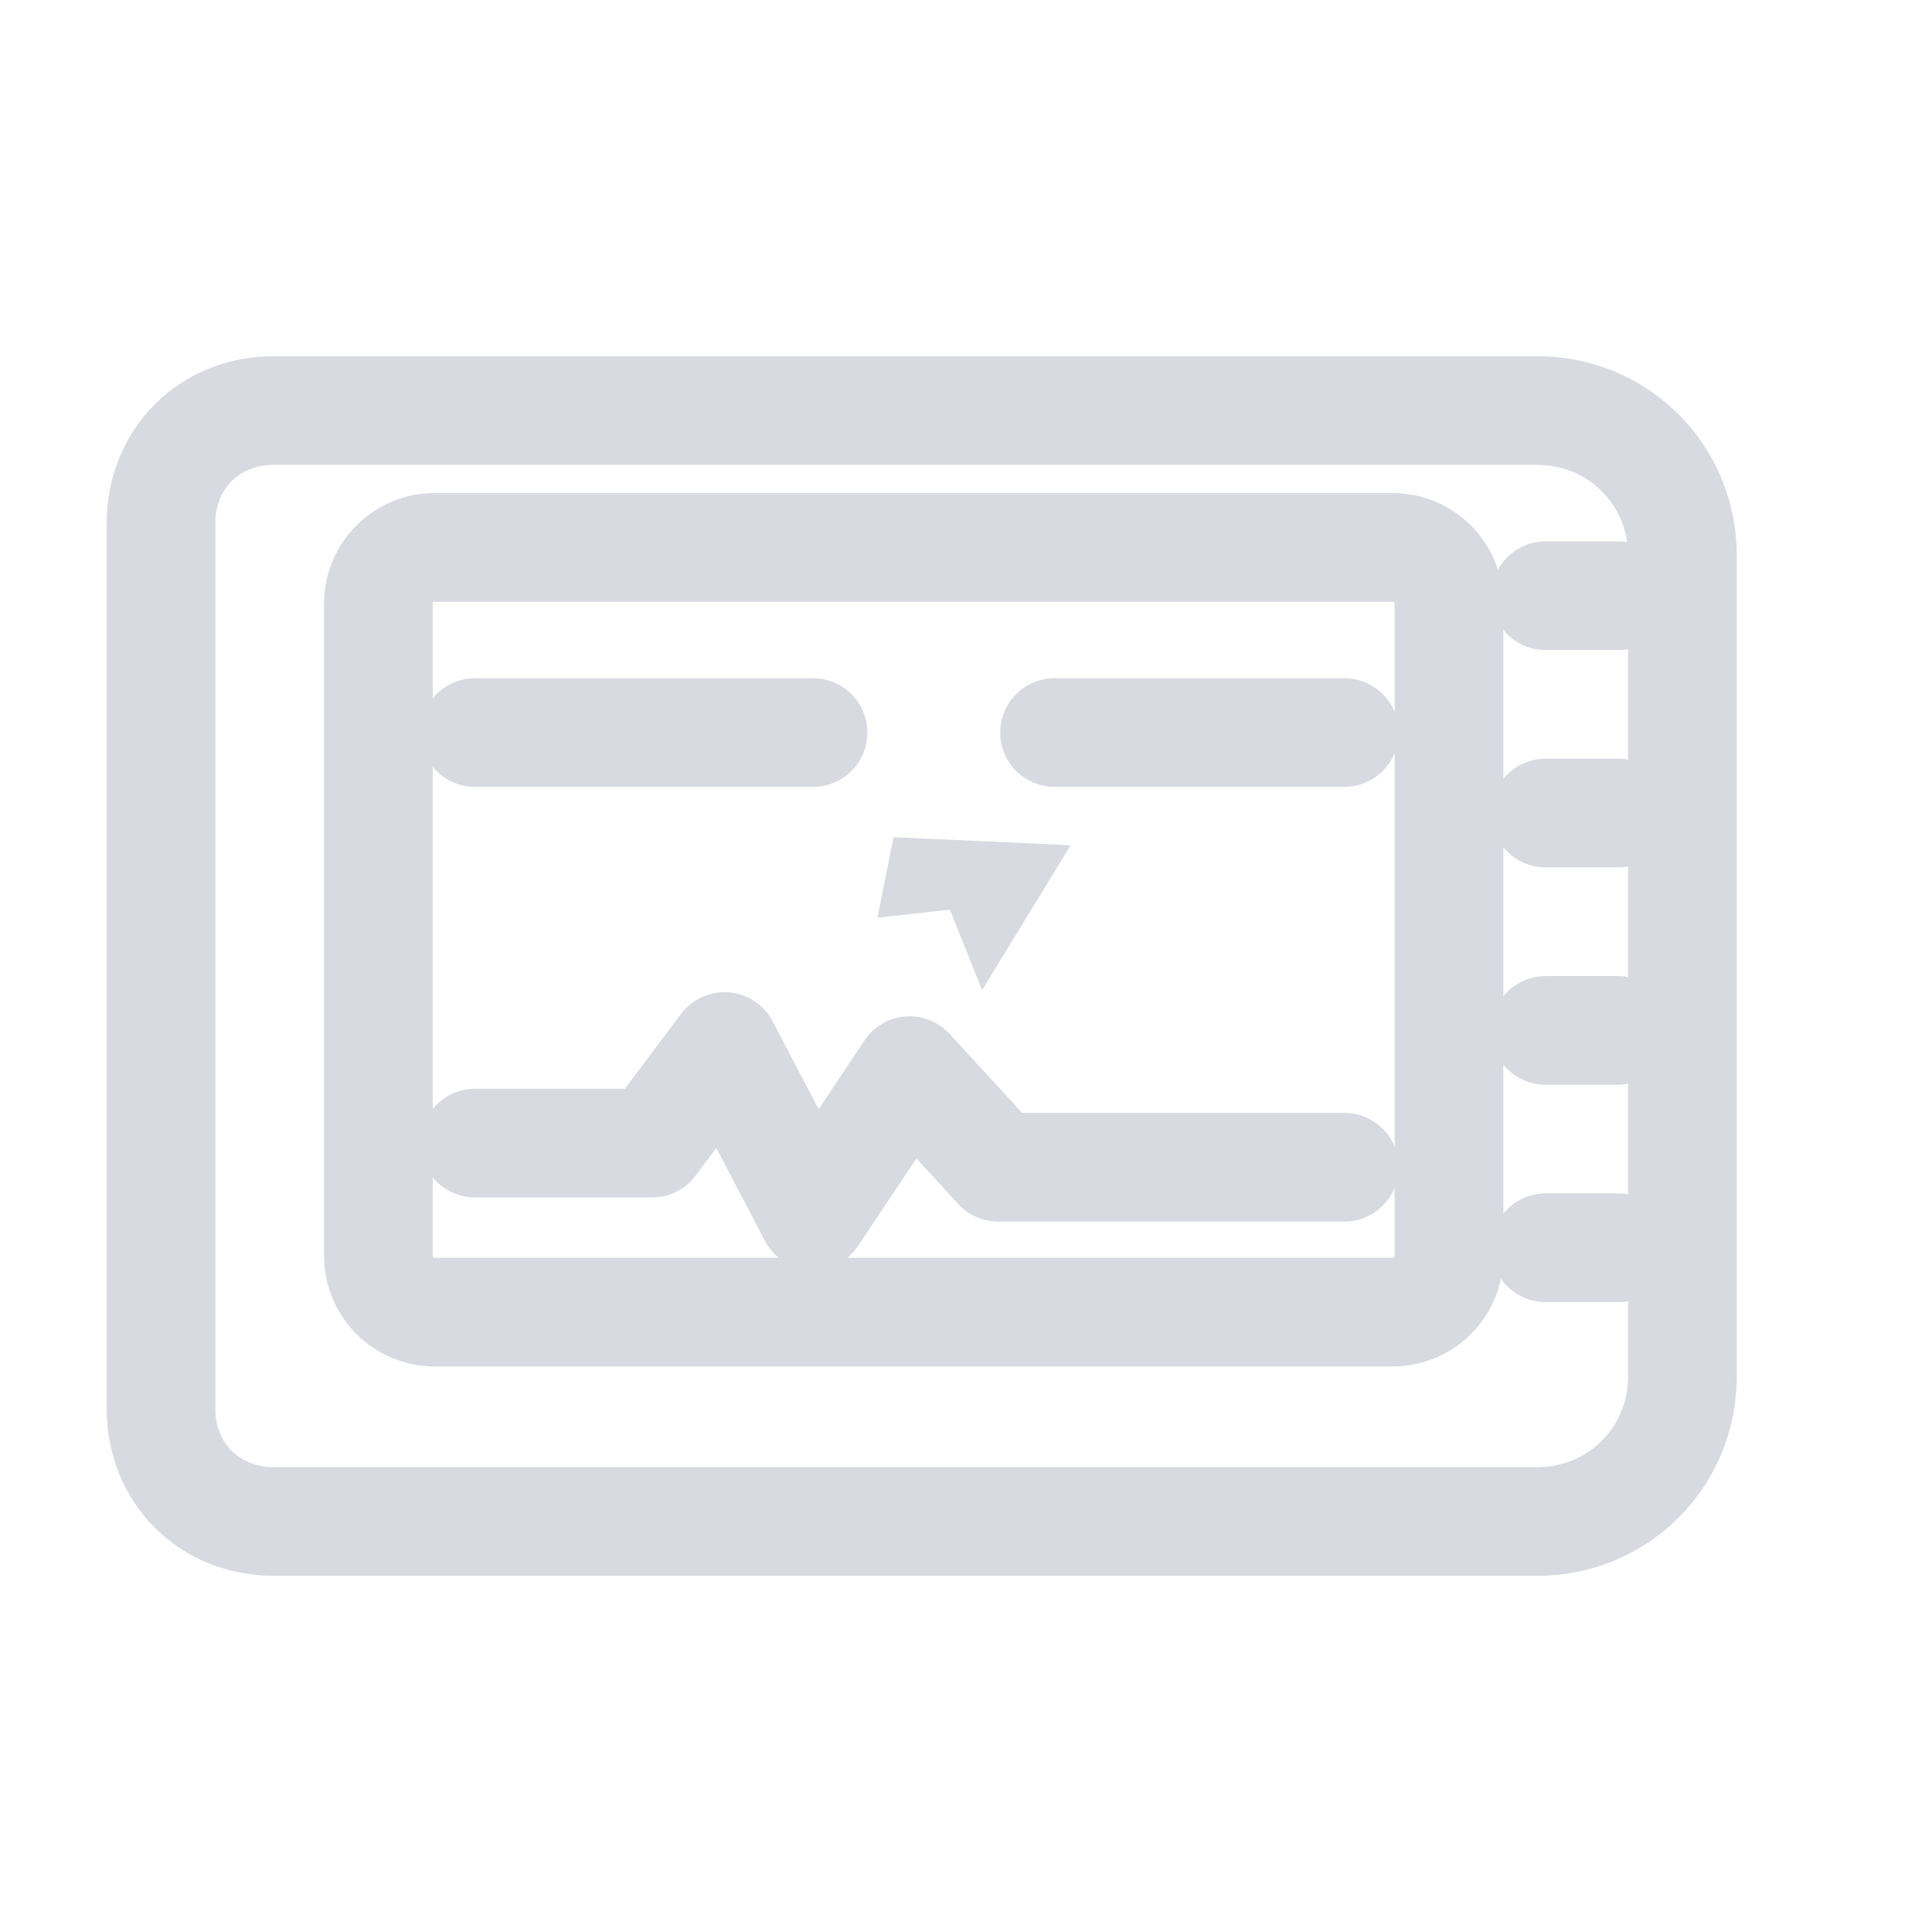
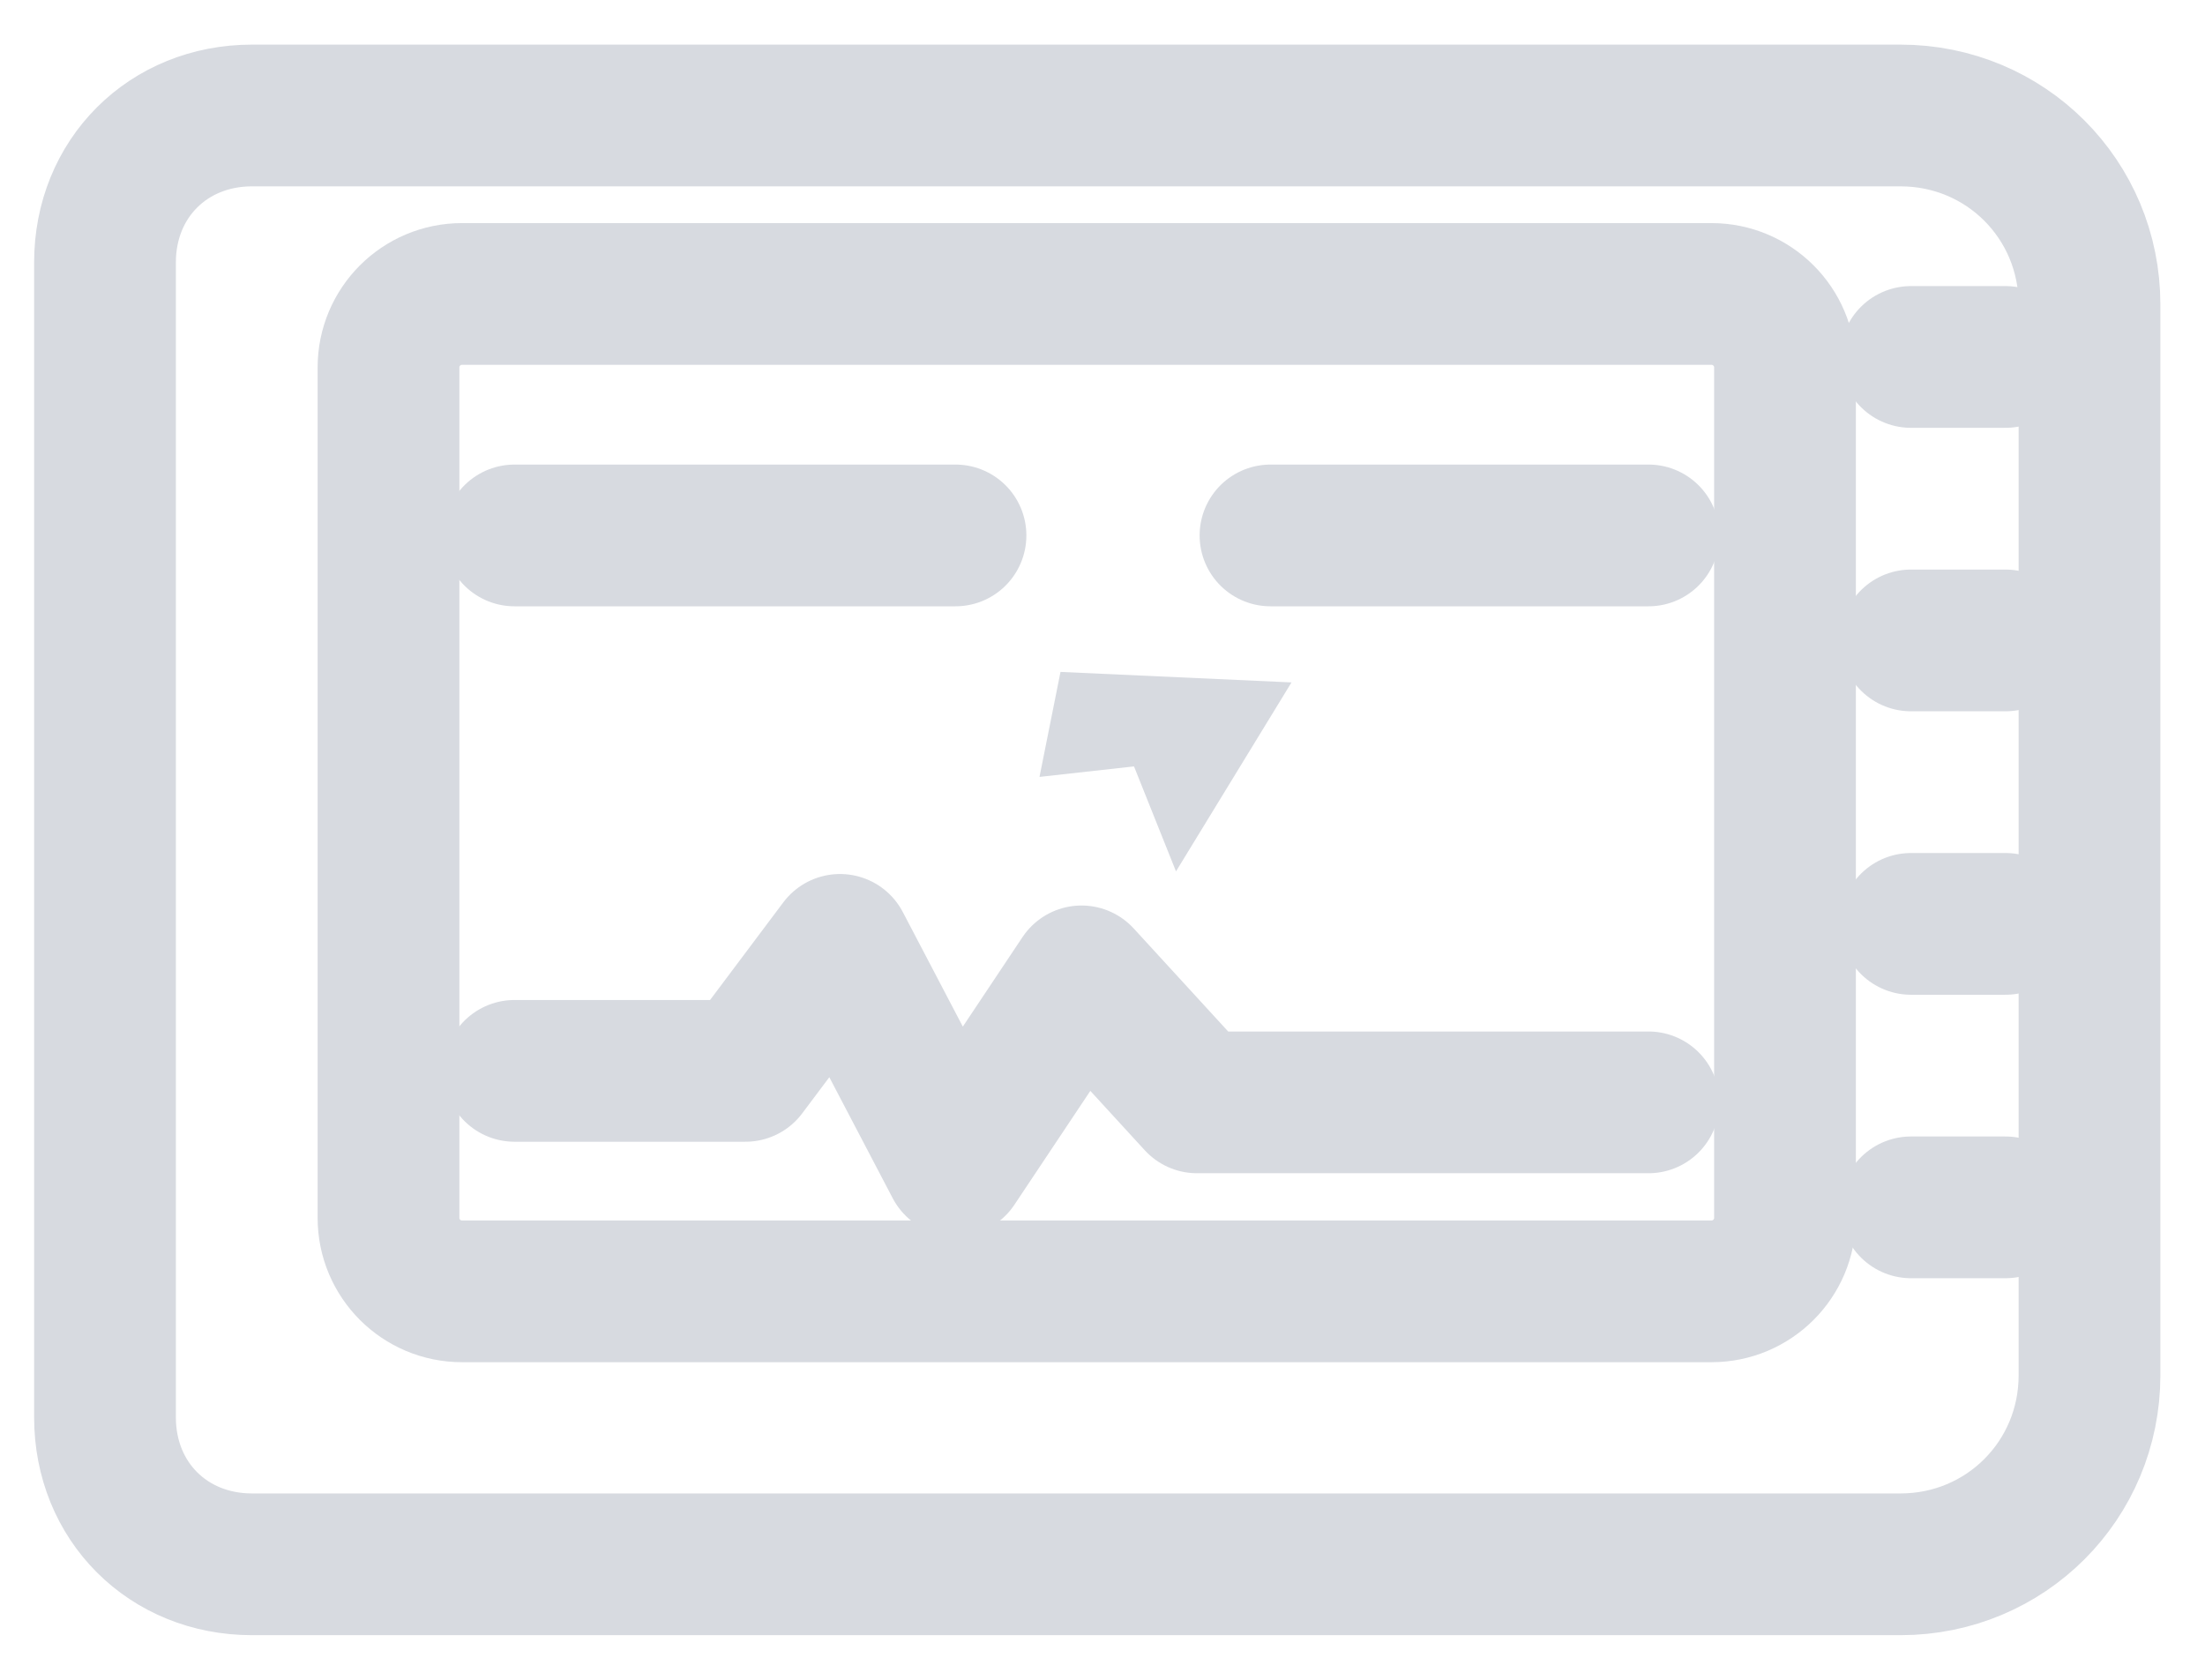
- <svg xmlns="http://www.w3.org/2000/svg" viewBox="0 0 24 24">
+ <svg xmlns="http://www.w3.org/2000/svg" viewBox="1 4 21 16">
  <g fill="none" stroke="#d7dae0" stroke-linecap="round" stroke-linejoin="round" stroke-width="1.35">
    <path d="M3.4 5.1h15.7c1 0 1.8.8 1.8 1.8v10.2c0 1-.8 1.8-1.8 1.8H3.4c-.8 0-1.4-.6-1.4-1.4v-11c0-.8.6-1.4 1.4-1.4Z" />
    <rect x="4.7" y="6.8" width="13.3" height="9.5" rx=".7" />
    <path d="M5.9 9.1h4.2M13.1 9.1h3.6M5.9 14.2h2.2l.9-1.2 1.1 2.1 1.2-1.8 1.1 1.2h4.3" />
    <path d="M19.2 7.4h.9M19.2 10.1h.9M19.2 12.8h.9M19.2 15.5h.9" />
  </g>
  <path fill="#d7dae0" d="m11.1 10.4 2.2.1-1.1 1.8-.4-1-.9.1Z" />
</svg>
